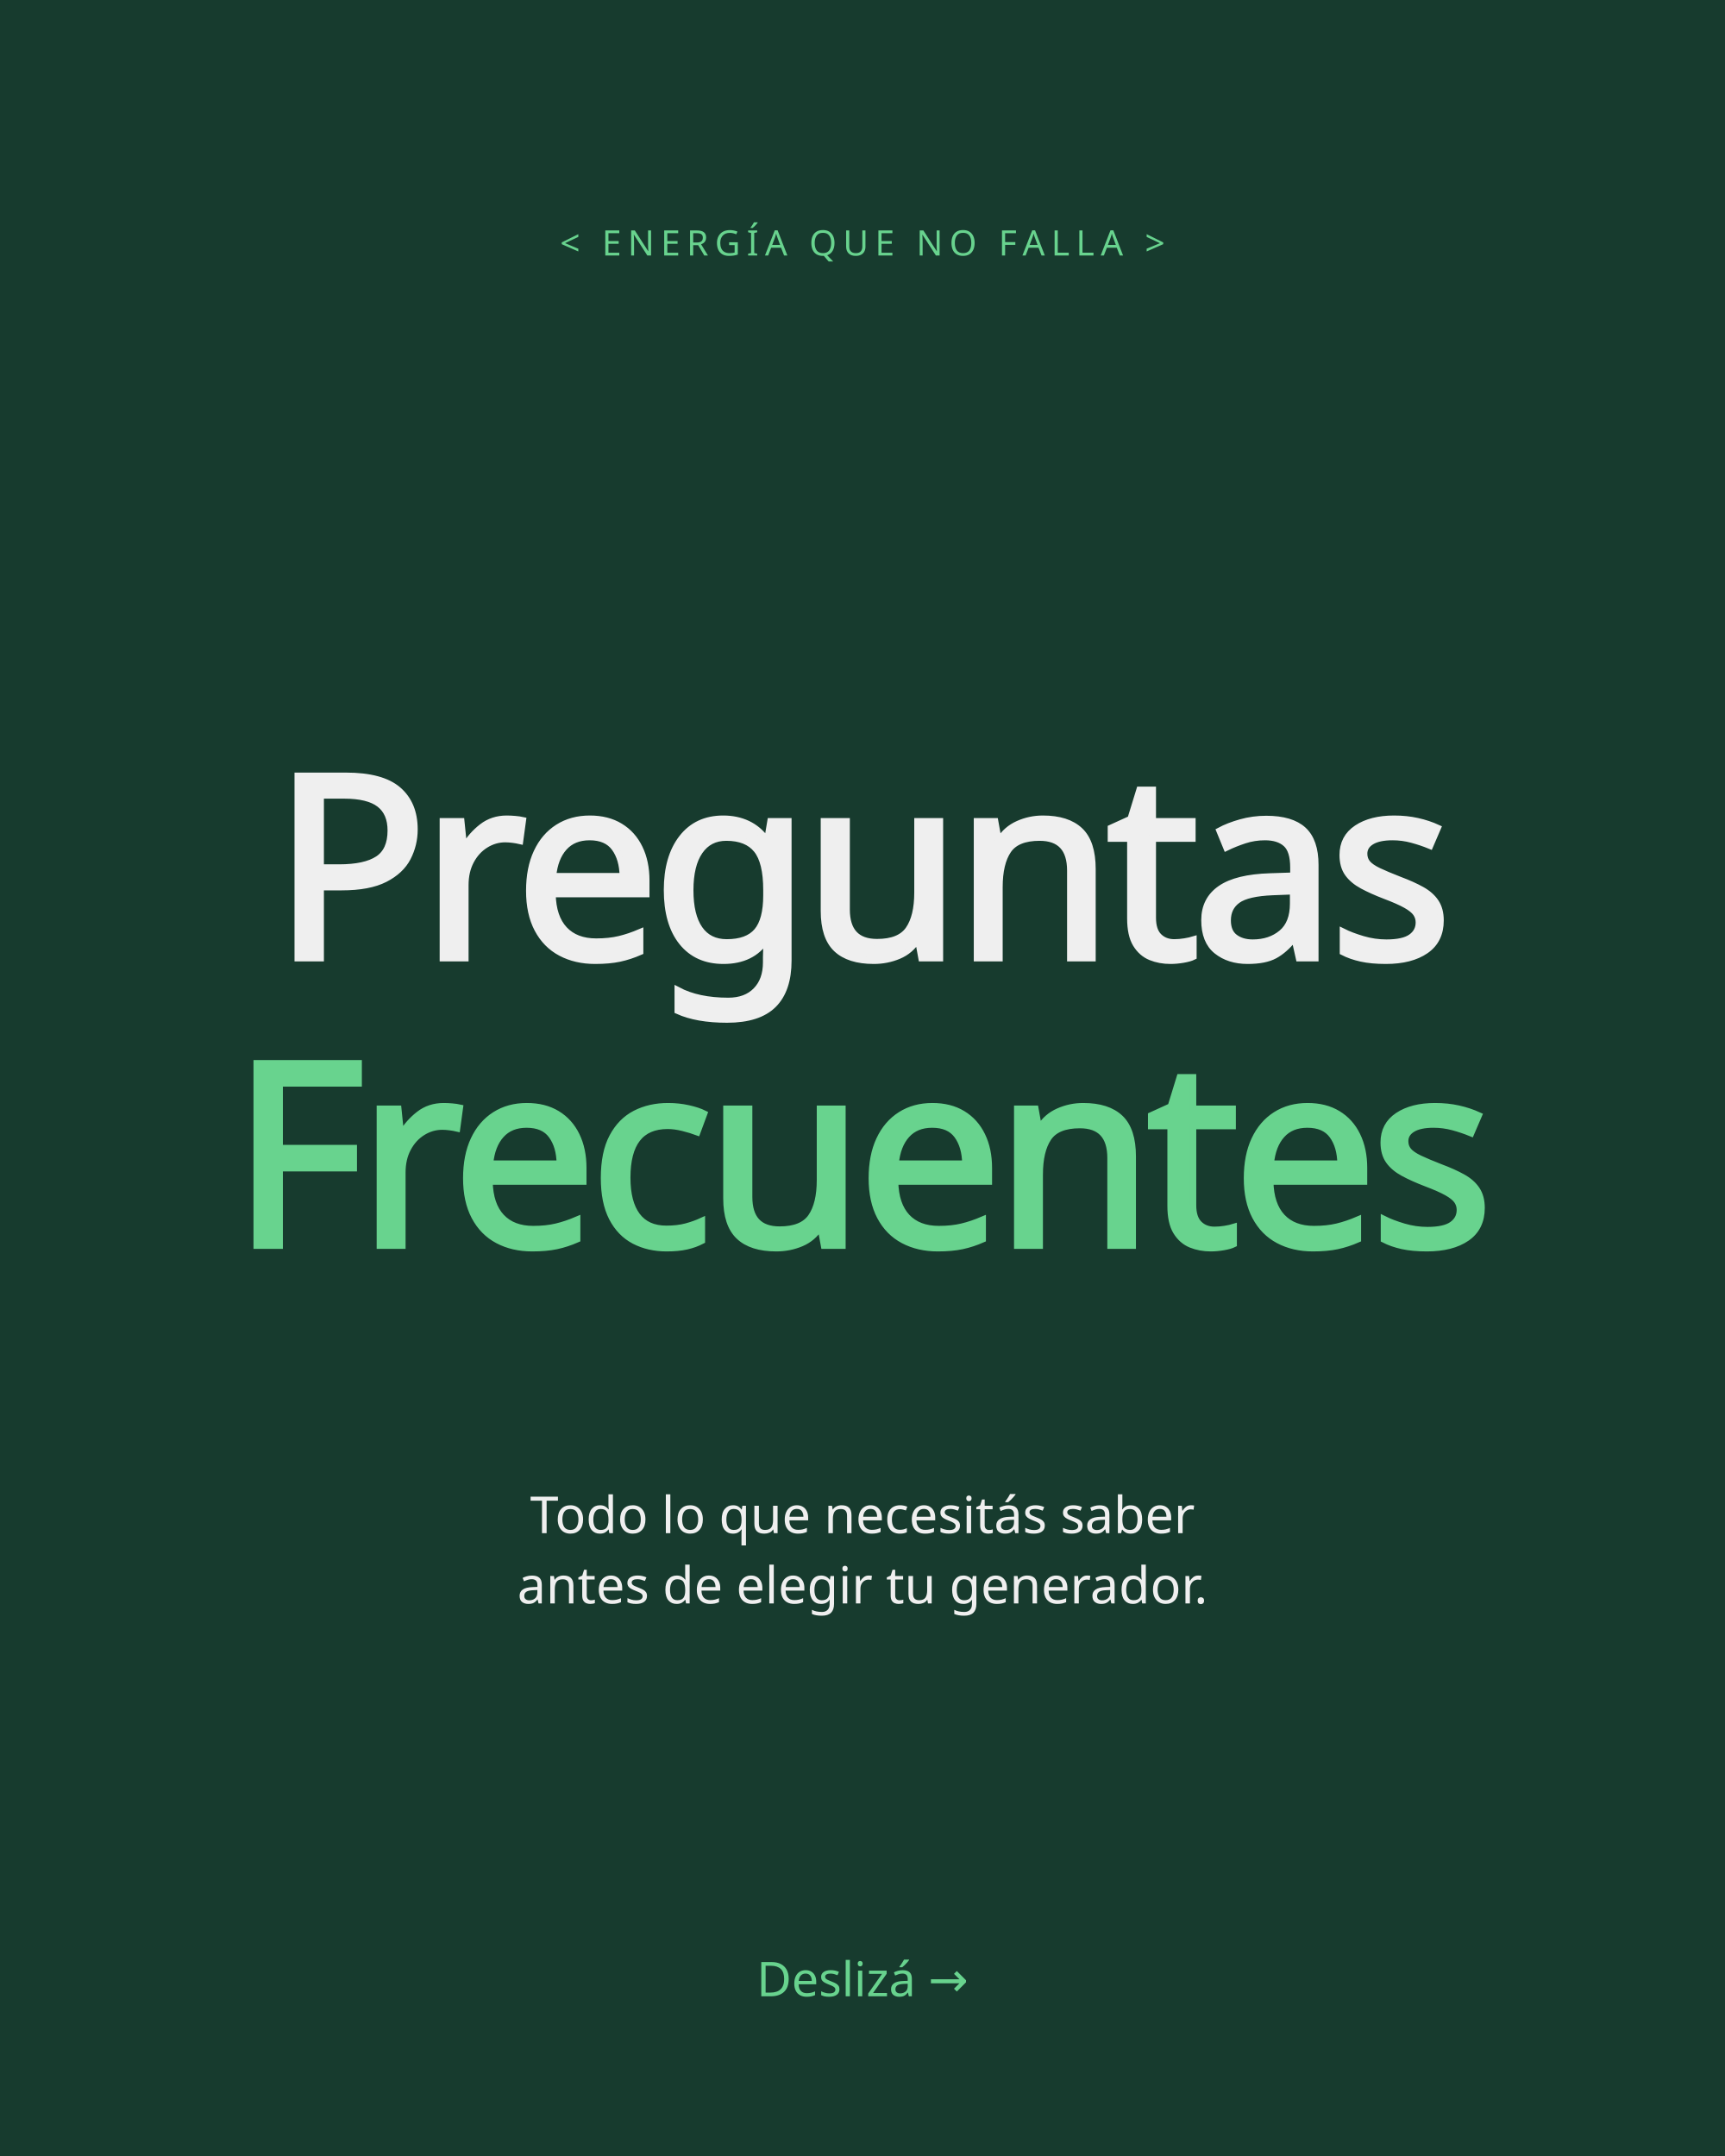
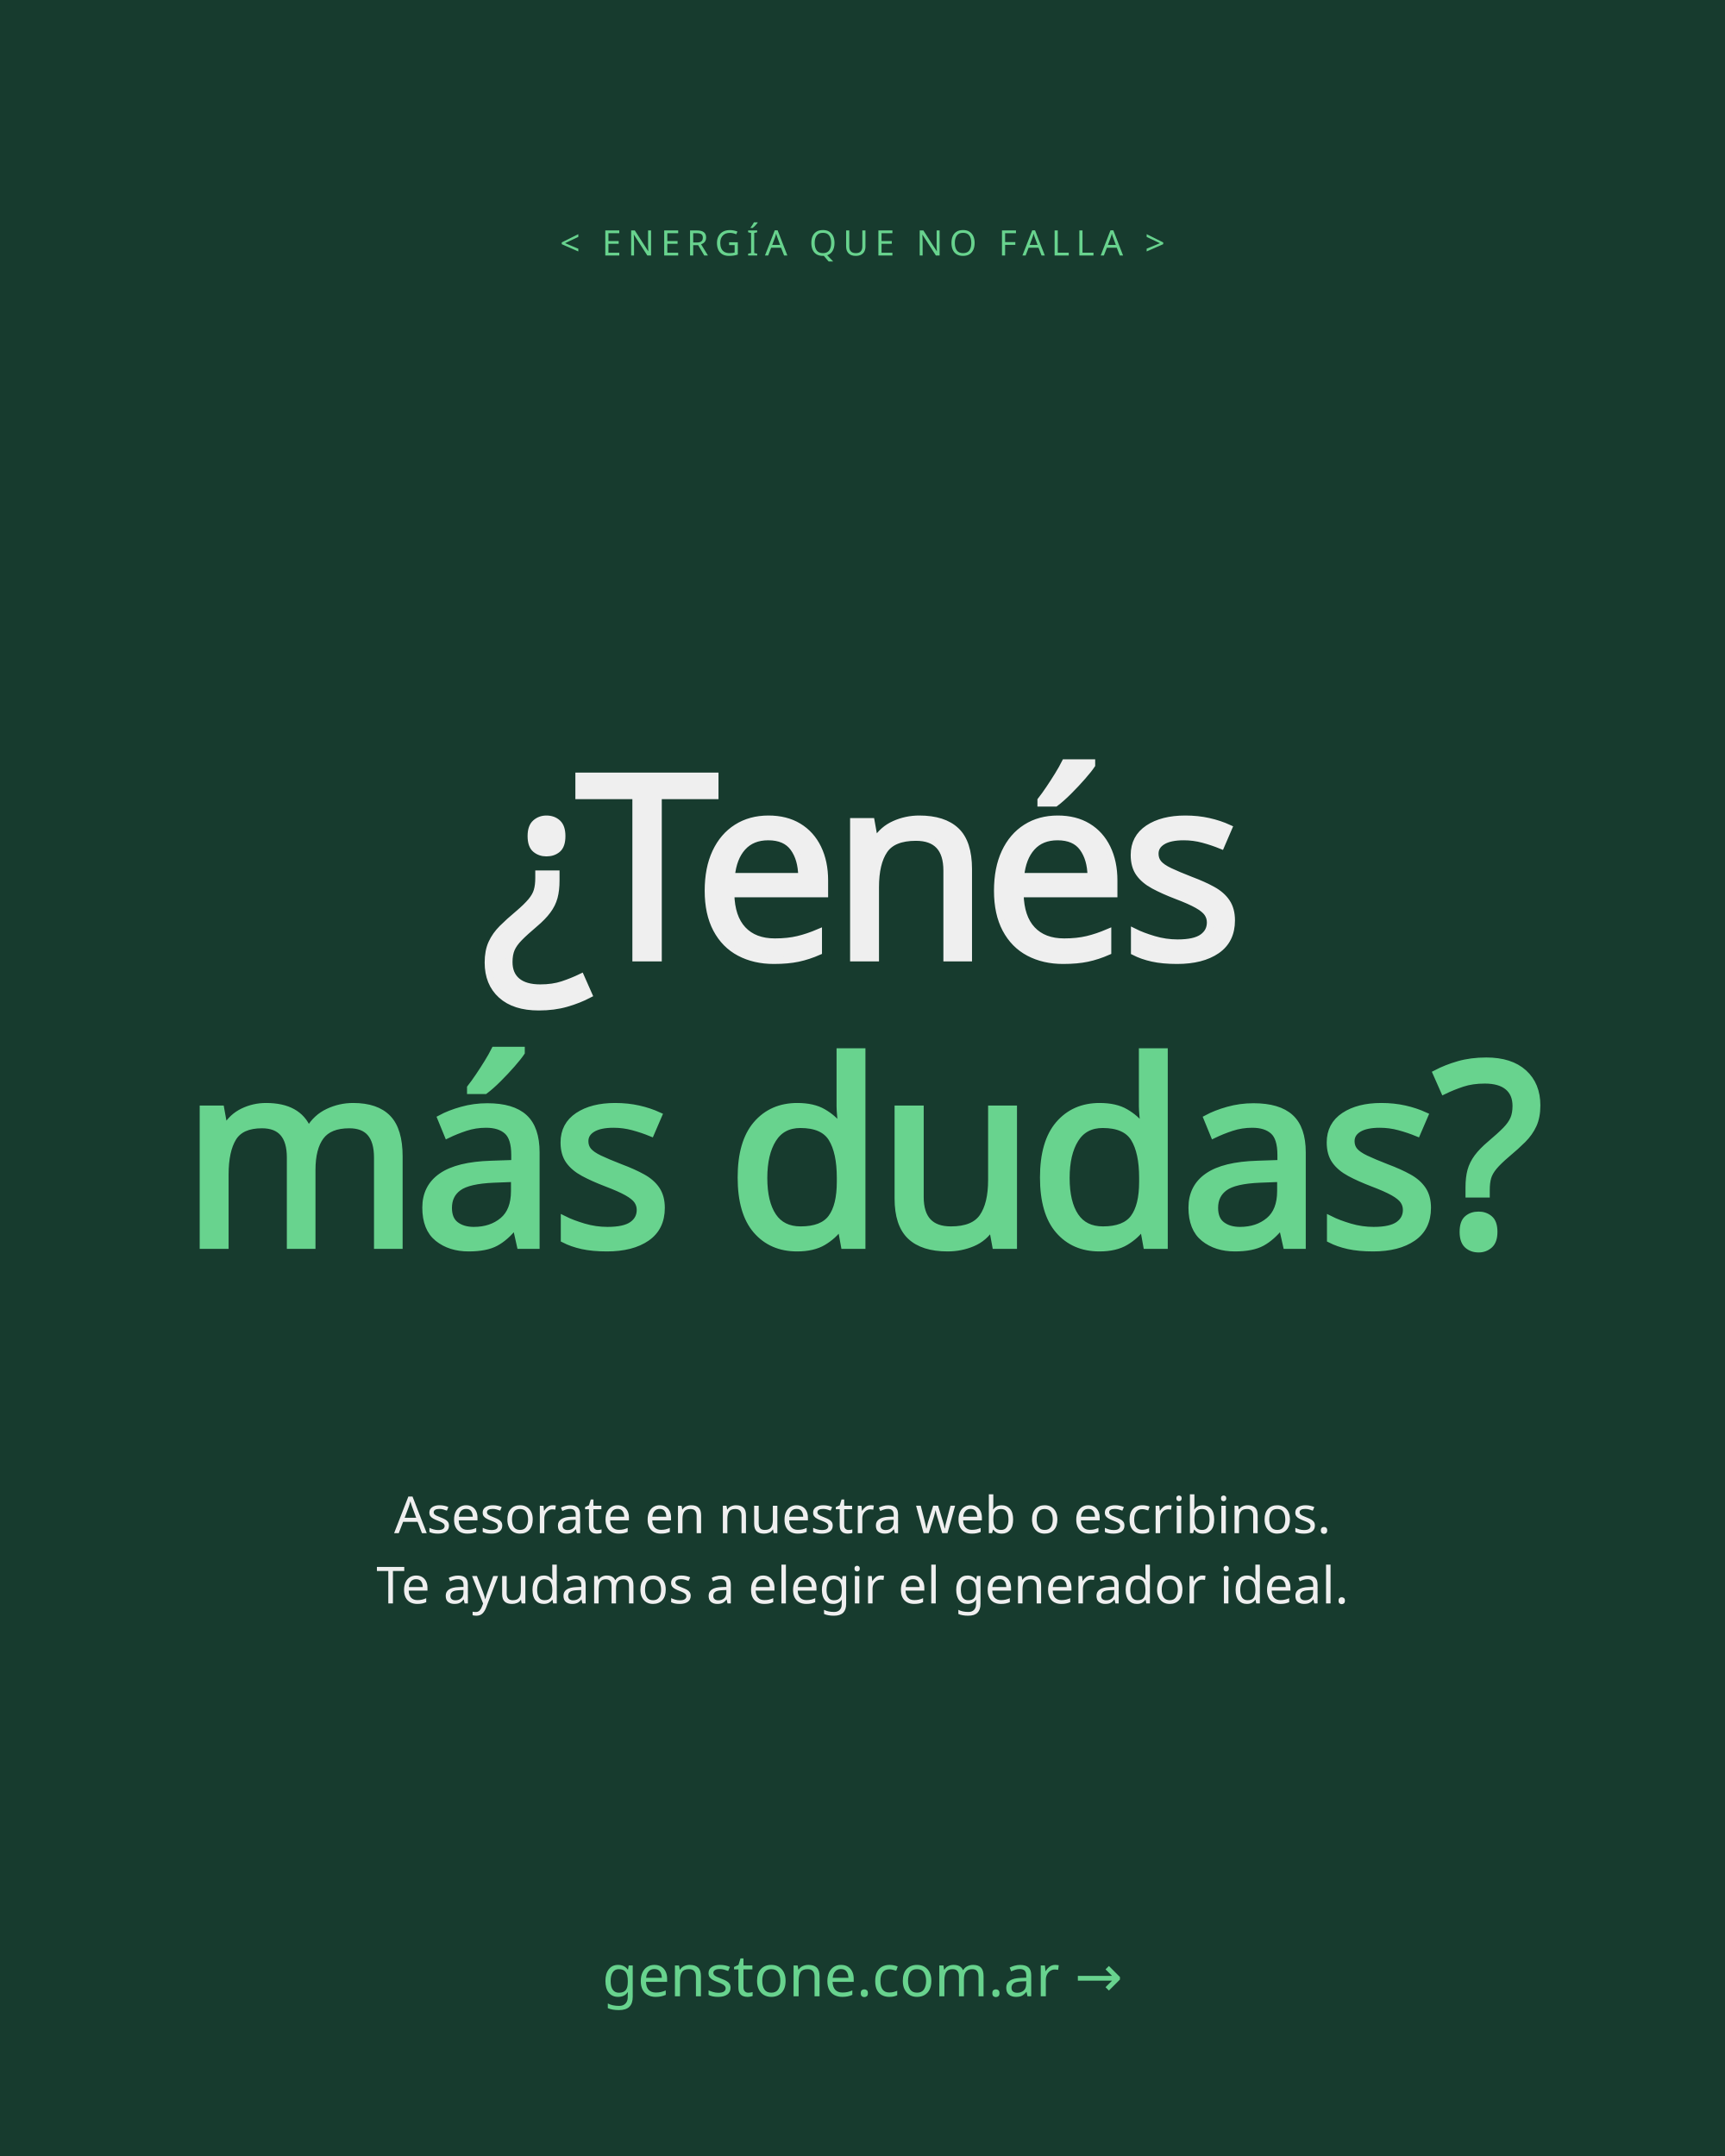
<svg xmlns="http://www.w3.org/2000/svg" width="1080" height="1350" viewBox="0 0 1080 1350">
  <rect width="1080" height="1350" fill="#173B2E" />
  <text x="540.0" y="160" font-family="Neue Haas Grotesk Display Pro" font-weight="500" font-size="22" fill="#68D38E" text-anchor="middle" letter-spacing="0.18em">&lt; ENERGÍA QUE NO FALLA &gt;</text>
-   <text x="540.0" y="600" font-family="Neue Haas Grotesk Display Pro" font-weight="500" font-size="160" fill="#EFEFEF" stroke="#EFEFEF" stroke-width="4" text-anchor="middle" letter-spacing="-0.025em">Preguntas</text>
-   <text x="540.0" y="780" font-family="Neue Haas Grotesk Display Pro" font-weight="500" font-size="160" fill="#68D38E" stroke="#68D38E" stroke-width="4" text-anchor="middle" letter-spacing="-0.025em">Frecuentes</text>
-   <text x="540.0" y="960" font-family="Neue Haas Grotesk Display Pro" font-weight="300" font-size="32" fill="#EFEFEF" text-anchor="middle" letter-spacing="0">Todo lo que necesitás saber</text>
-   <text x="540.0" y="1004" font-family="Neue Haas Grotesk Display Pro" font-weight="300" font-size="32" fill="#EFEFEF" text-anchor="middle" letter-spacing="0">antes de elegir tu generador.</text>
-   <text x="540.0" y="1250" font-family="Neue Haas Grotesk Display Pro" font-weight="500" font-size="30" fill="#68D38E" text-anchor="middle" letter-spacing="0">Deslizá →</text>
+   <text x="540.0" y="600" font-family="Neue Haas Grotesk Display Pro" font-weight="500" font-size="160" fill="#EFEFEF" stroke="#EFEFEF" stroke-width="4" text-anchor="middle" letter-spacing="-0.025em">¿Tenés</text>
+   <text x="540.0" y="780" font-family="Neue Haas Grotesk Display Pro" font-weight="500" font-size="160" fill="#68D38E" stroke="#68D38E" stroke-width="4" text-anchor="middle" letter-spacing="-0.025em">más dudas?</text>
+   <text x="540.0" y="960" font-family="Neue Haas Grotesk Display Pro" font-weight="300" font-size="32" fill="#EFEFEF" text-anchor="middle" letter-spacing="0">Asesorate en nuestra web o escribinos.</text>
+   <text x="540.0" y="1004" font-family="Neue Haas Grotesk Display Pro" font-weight="300" font-size="32" fill="#EFEFEF" text-anchor="middle" letter-spacing="0">Te ayudamos a elegir el generador ideal.</text>
+   <text x="540.0" y="1250" font-family="Neue Haas Grotesk Display Pro" font-weight="500" font-size="36" fill="#68D38E" text-anchor="middle" letter-spacing="0">genstone.com.ar →</text>
</svg>
